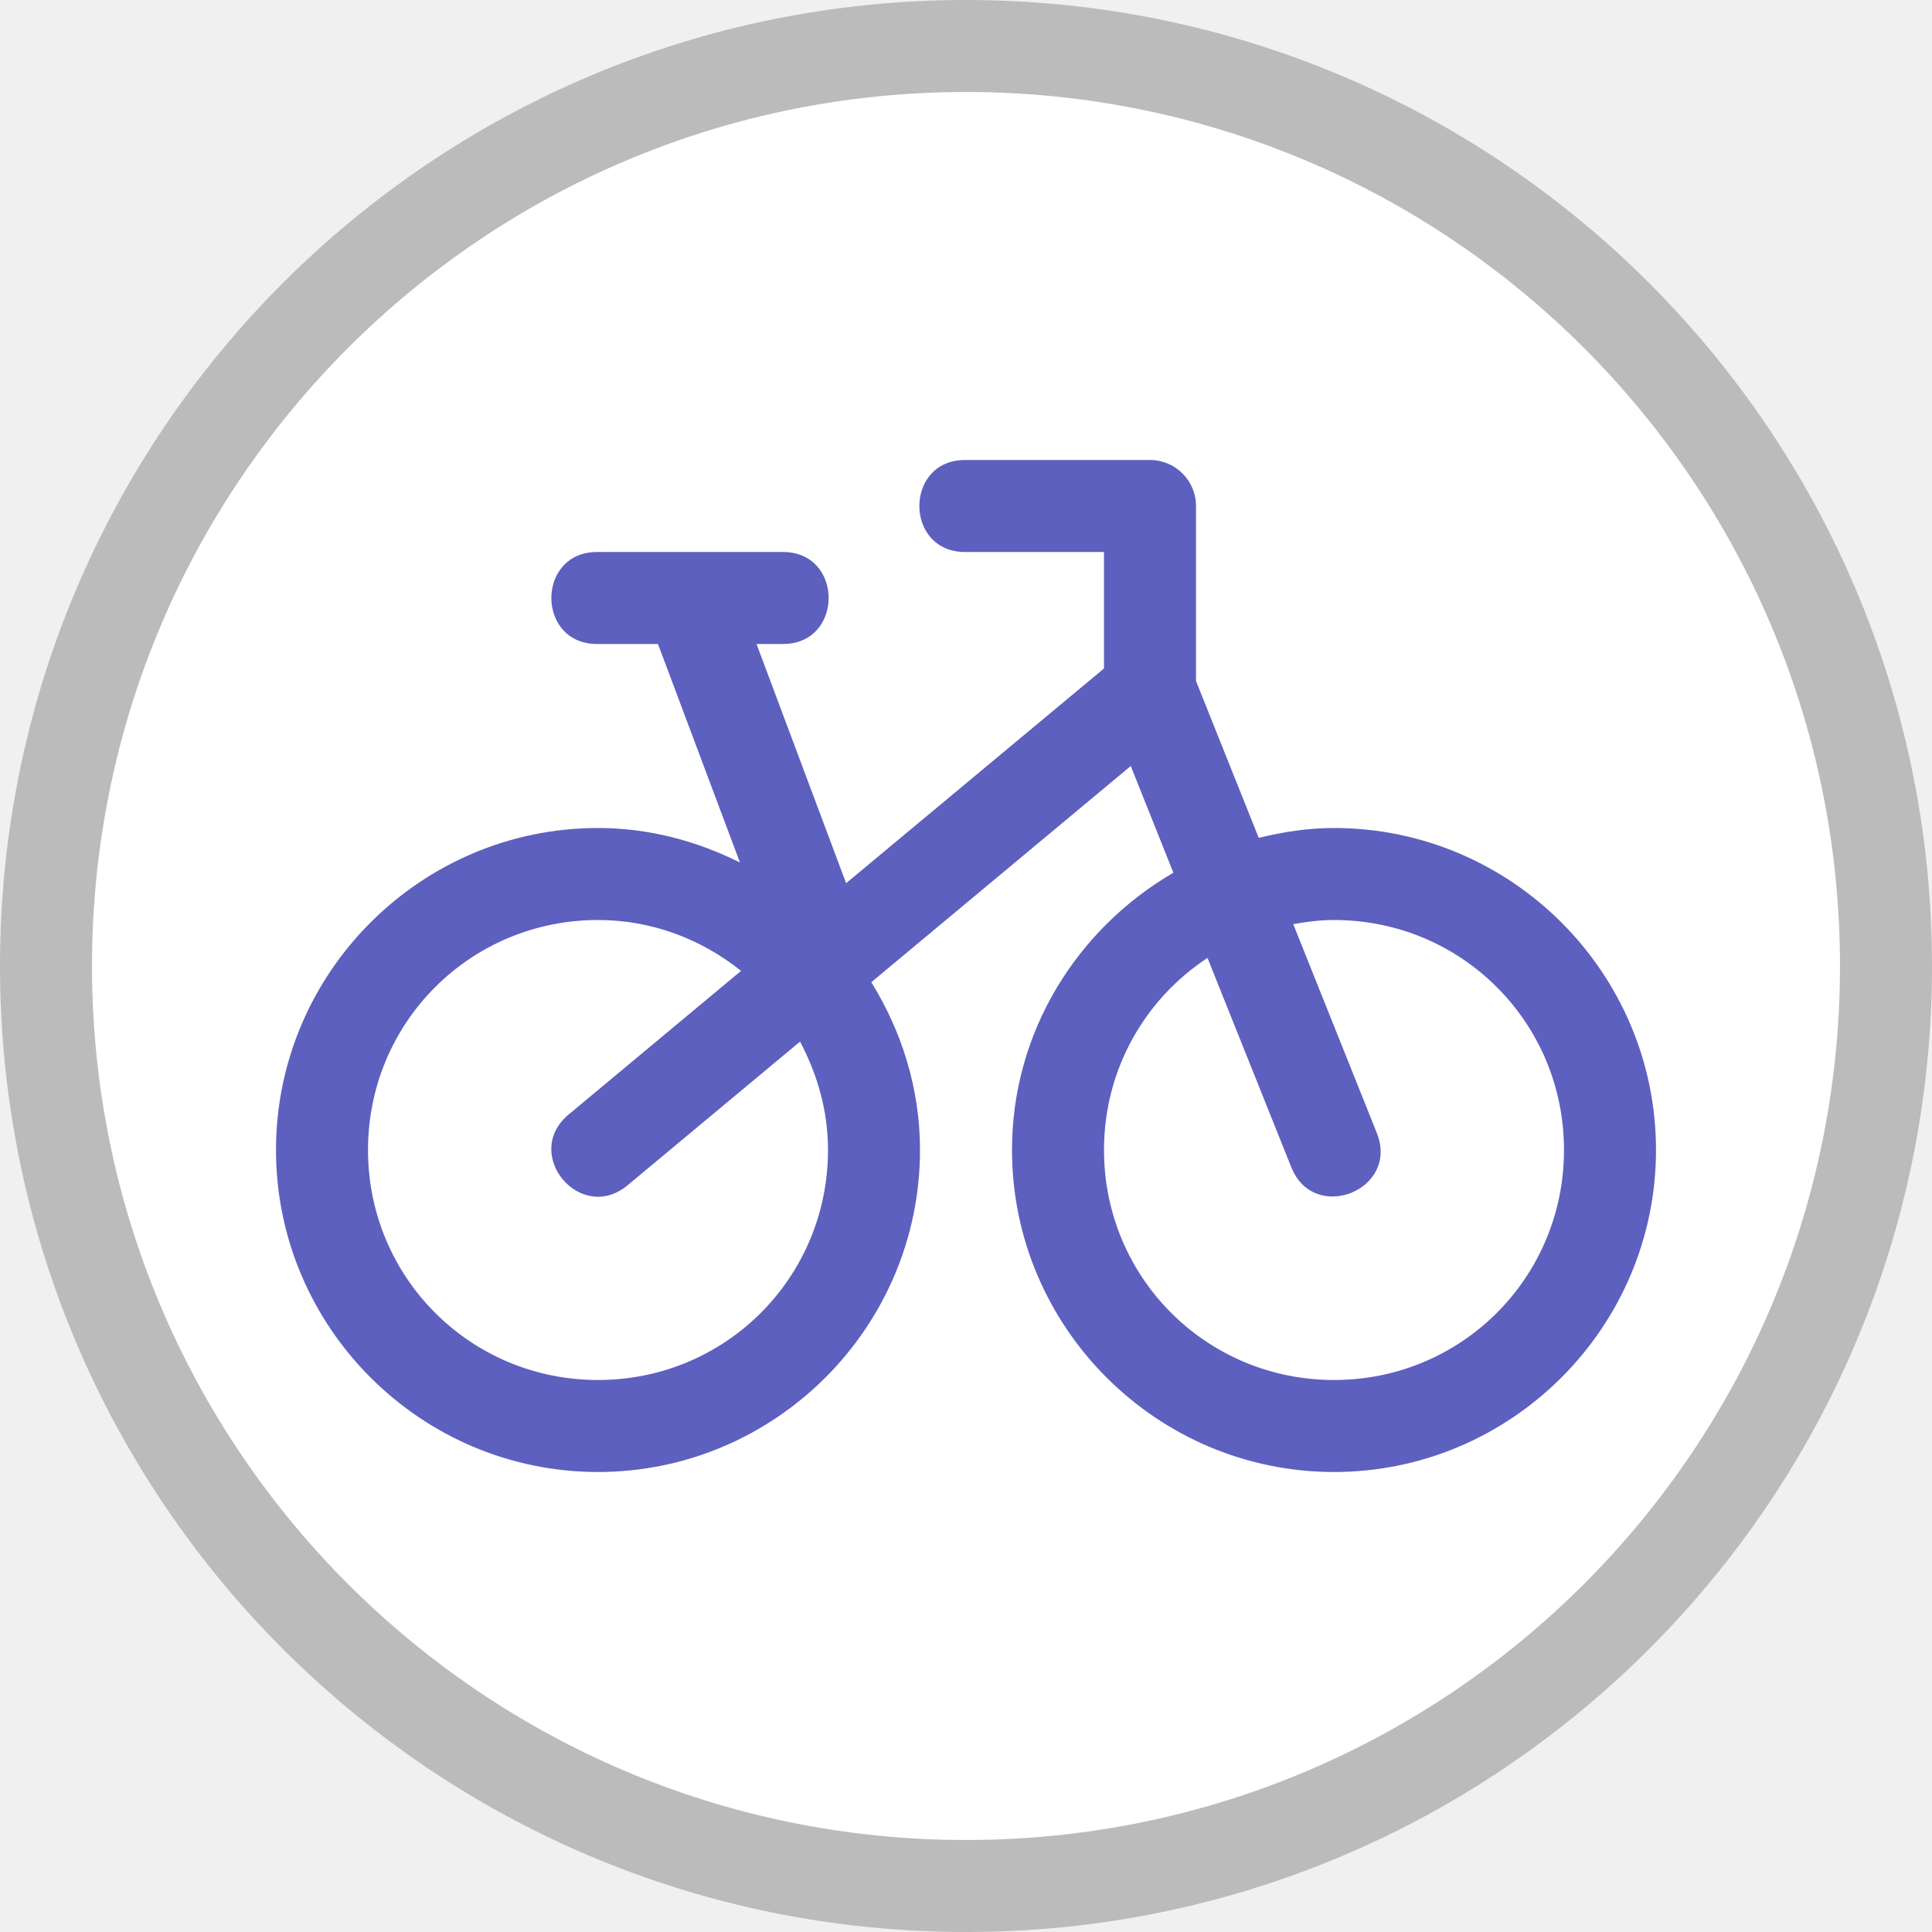
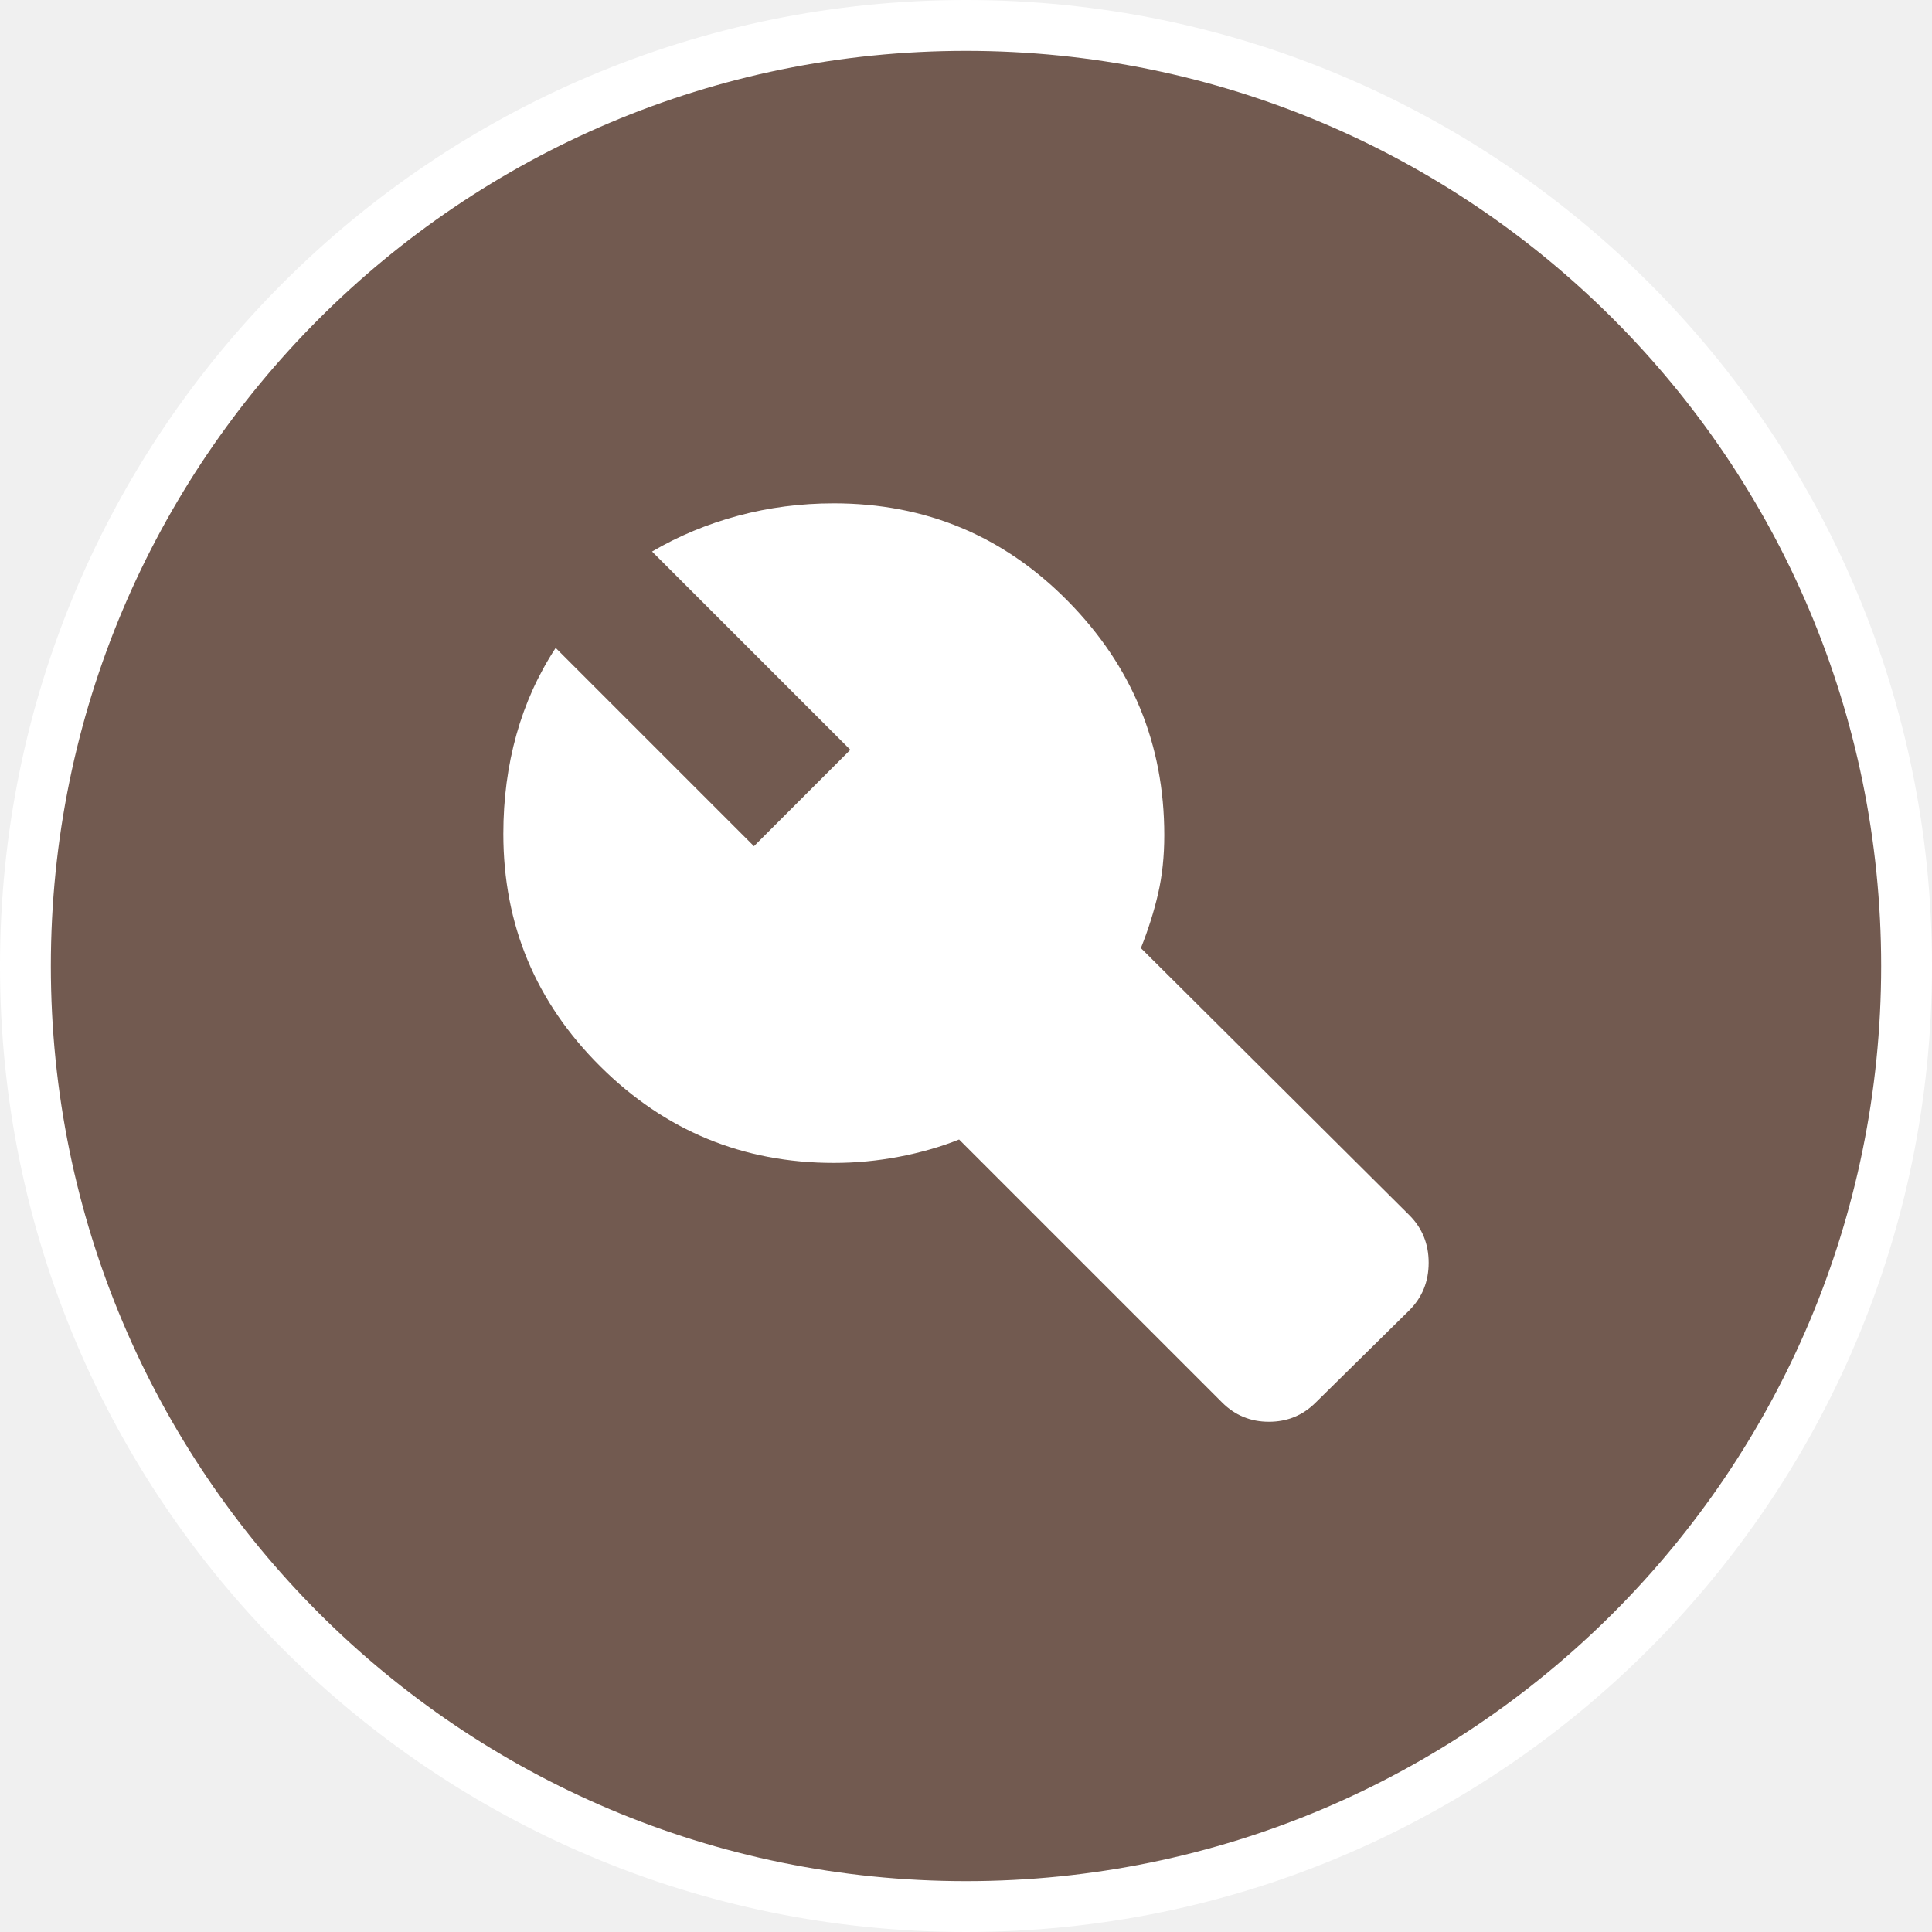
- <svg xmlns="http://www.w3.org/2000/svg" viewBox="0 0 21 21" height="21" width="21">
-   <rect fill="none" x="0" y="0" width="21" height="21" />
-   <rect x="1" y="1" rx="9.5" ry="9.5" width="19" height="19" stroke="#bbb" style="stroke-linejoin:round;stroke-miterlimit:4;" fill="#bbb" stroke-width="2" />
-   <rect x="1" y="1" width="19" height="19" rx="9.5" ry="9.5" fill="#fff" />
-   <path fill="#5d60be" transform="translate(3 3)" d="  M7.5,2c-0.676-0.01-0.676,1.01,0,1H9v1.266l-2.803,2.334L5.223,4H5.5c0.676,0.01,0.676-1.01,0-1h-2  c-0.676-0.01-0.676,1.01,0,1h0.652L5.043,6.375C4.575,6.142,4.056,6,3.5,6C1.573,6,0,7.573,0,9.5S1.573,13,3.5,13  S7,11.427,7,9.5c0-0.67-0.2-1.291-0.529-1.824L9.291,5.326l0.463,1.16C8.711,7.094,8,8.211,8,9.5  c0,1.927,1.573,3.5,3.5,3.5S15,11.427,15,9.5S13.427,6,11.5,6c-0.283,0-0.554,0.043-0.818,0.107L10,4.402V2.5  c0-0.276-0.224-0.5-0.5-0.5H7.5z M3.5,7c0.592,0,1.128,0.212,1.555,0.553l-1.875,1.562  c-0.511,0.427,0.128,1.194,0.641,0.769l1.875-1.562C5.883,8.674,6,9.071,6,9.5C6,10.887,4.887,12,3.5,12S1,10.887,1,9.5  S2.113,7,3.5,7L3.5,7z M11.5,7C12.887,7,14,8.113,14,9.5S12.887,12,11.5,12S9,10.887,9,9.5c0-0.877,0.447-1.642,1.125-2.088  l0.91,2.273c0.246,0.623,1.18,0.25,0.93-0.371l-0.908-2.269C11.201,7.019,11.348,7,11.5,7L11.5,7z" />
+ <svg xmlns="http://www.w3.org/2000/svg" width="19" height="19" viewBox="0 0 19 19">
+   <circle cx="9.5" cy="9.5" r="9.5" fill="white" />
+   <circle cx="9.5" cy="9.5" r="9.0" fill="#725A50" />
+   <g transform="translate(3.0, 16.0) scale(0.01354167)">
+     <path d="M666-163 475-354q-20 8-43.5 12.5T384-337q-99 0-169.5-70T144-576q0-38 9.5-72t28.5-63l144 144 70-70-144-144q29-17 62.5-26t69.5-9q100 0 170 71t70 170q0 23-4.5 42.5T607-493l195 194q14 14 14 34.5T802-230l-68 67q-14 14-34 14t-34-14Z" fill="white" />
+   </g>
</svg>
